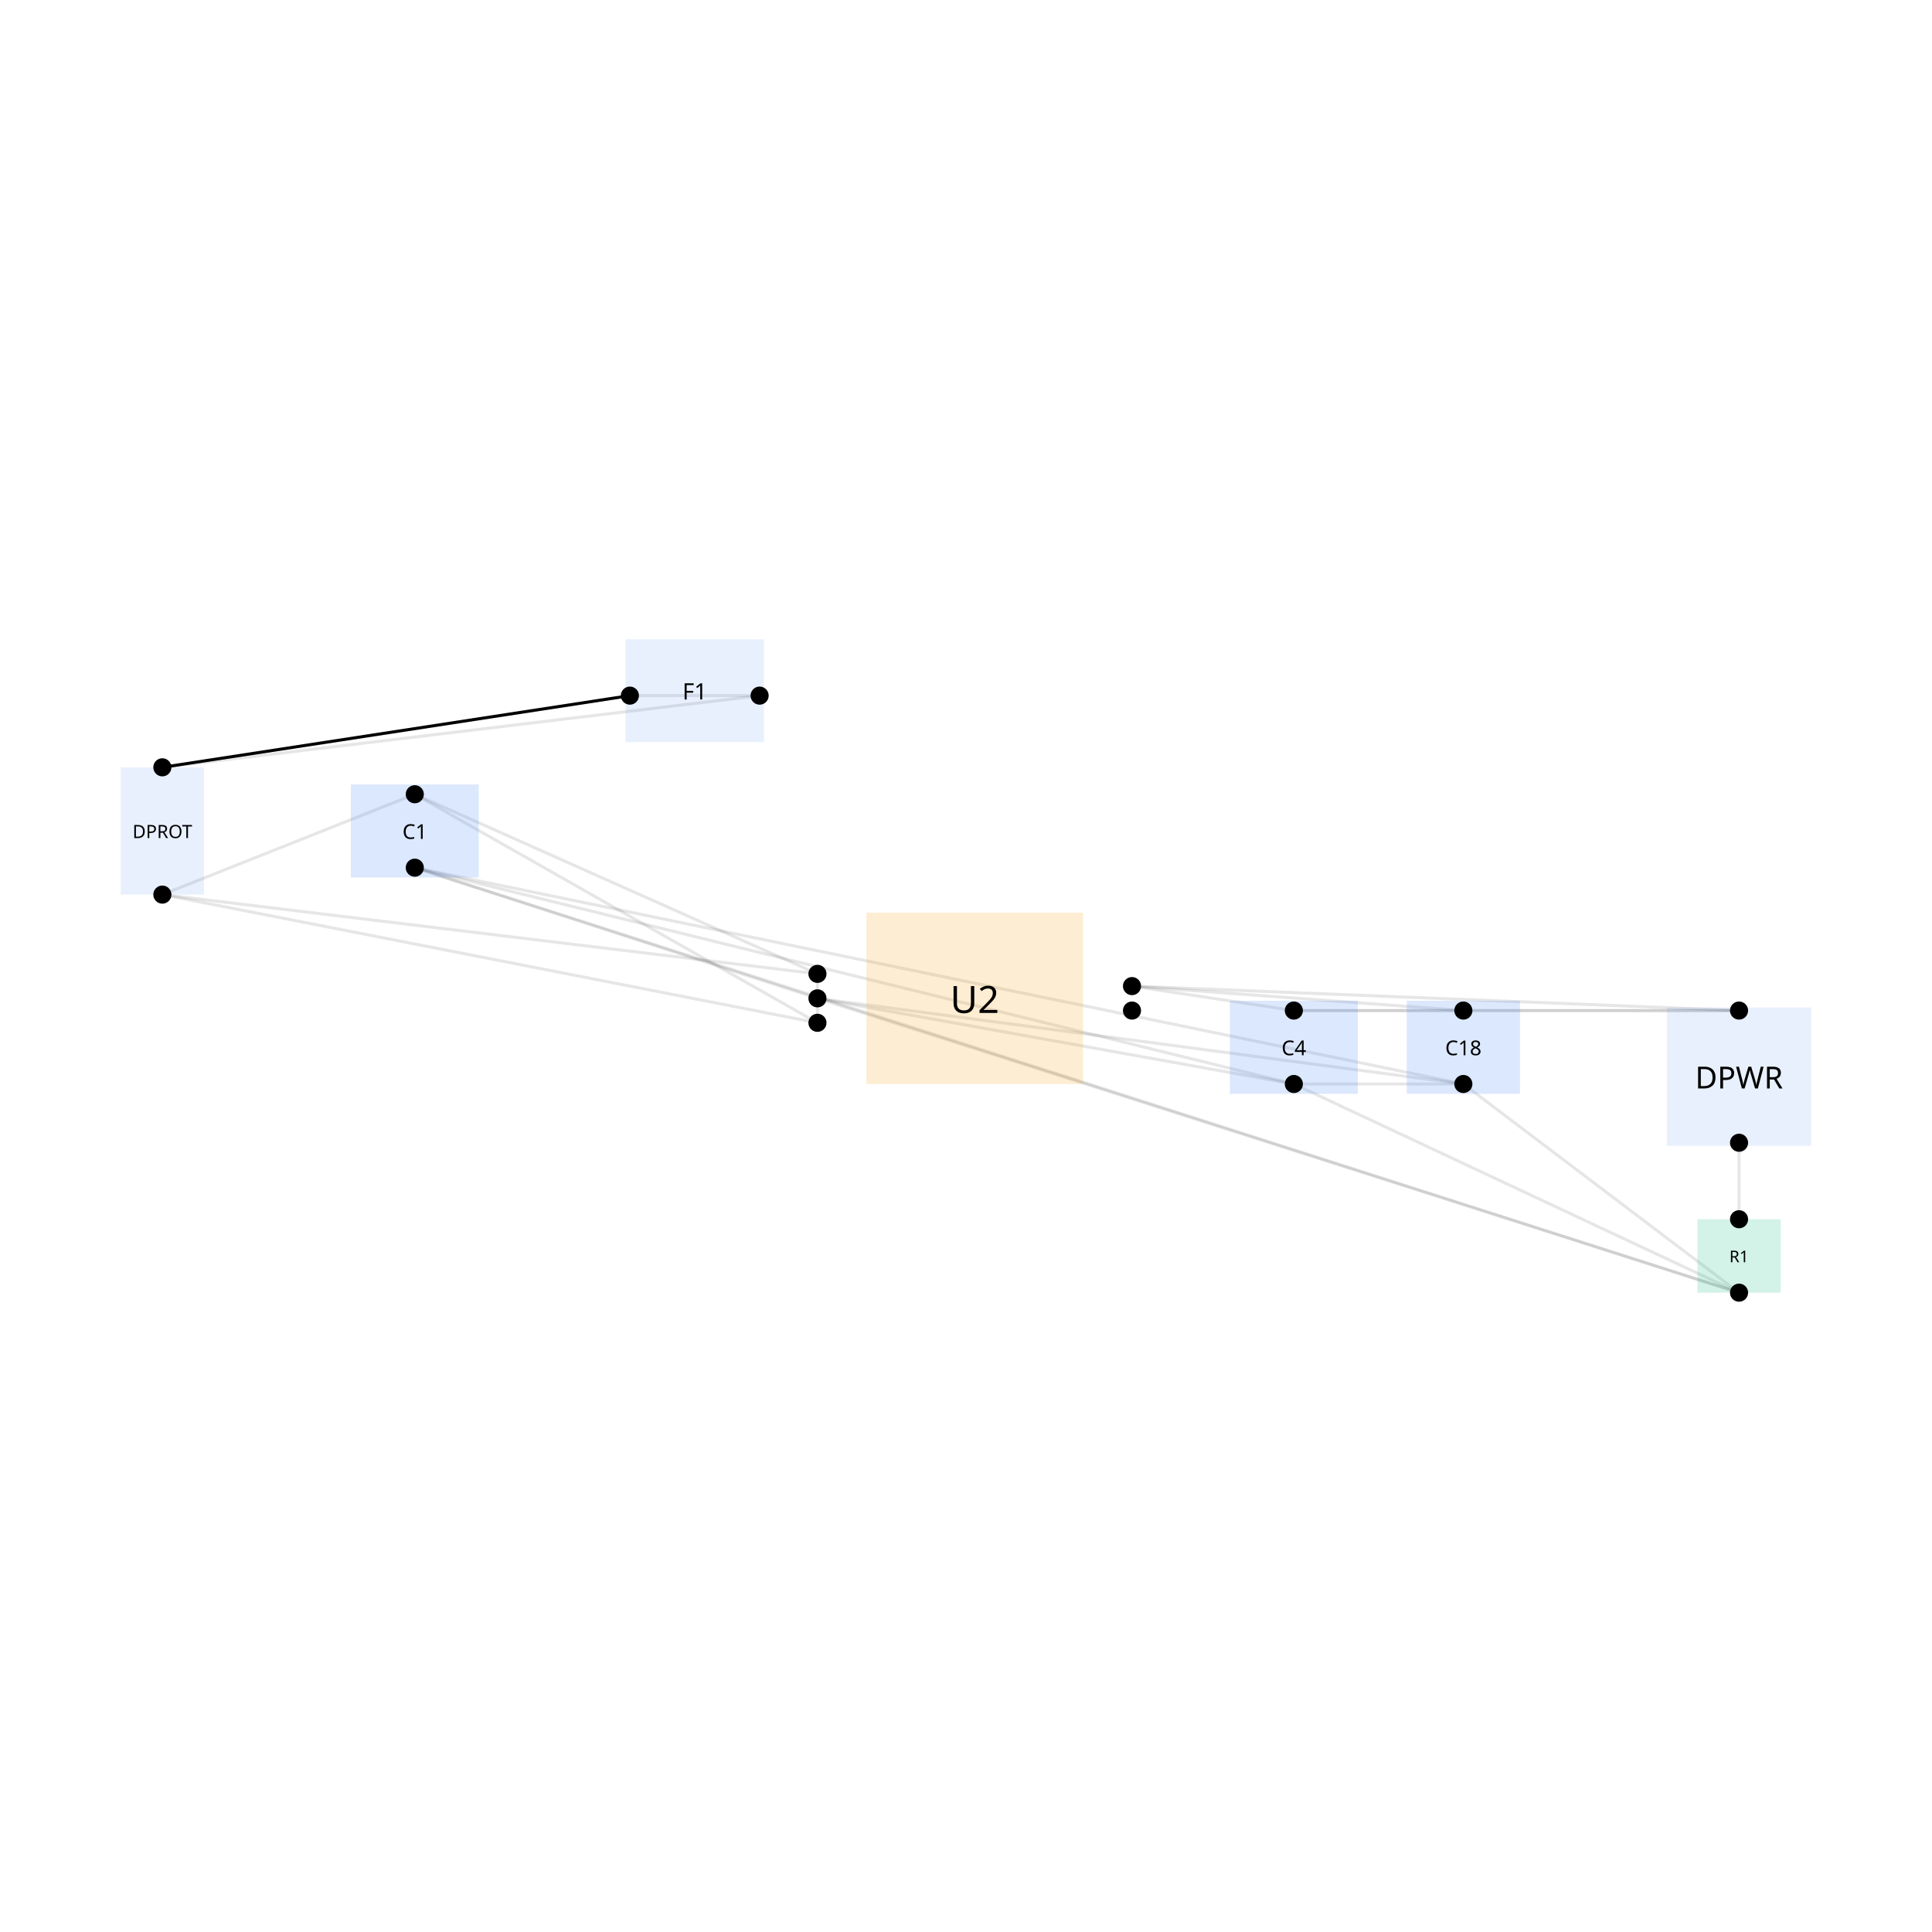
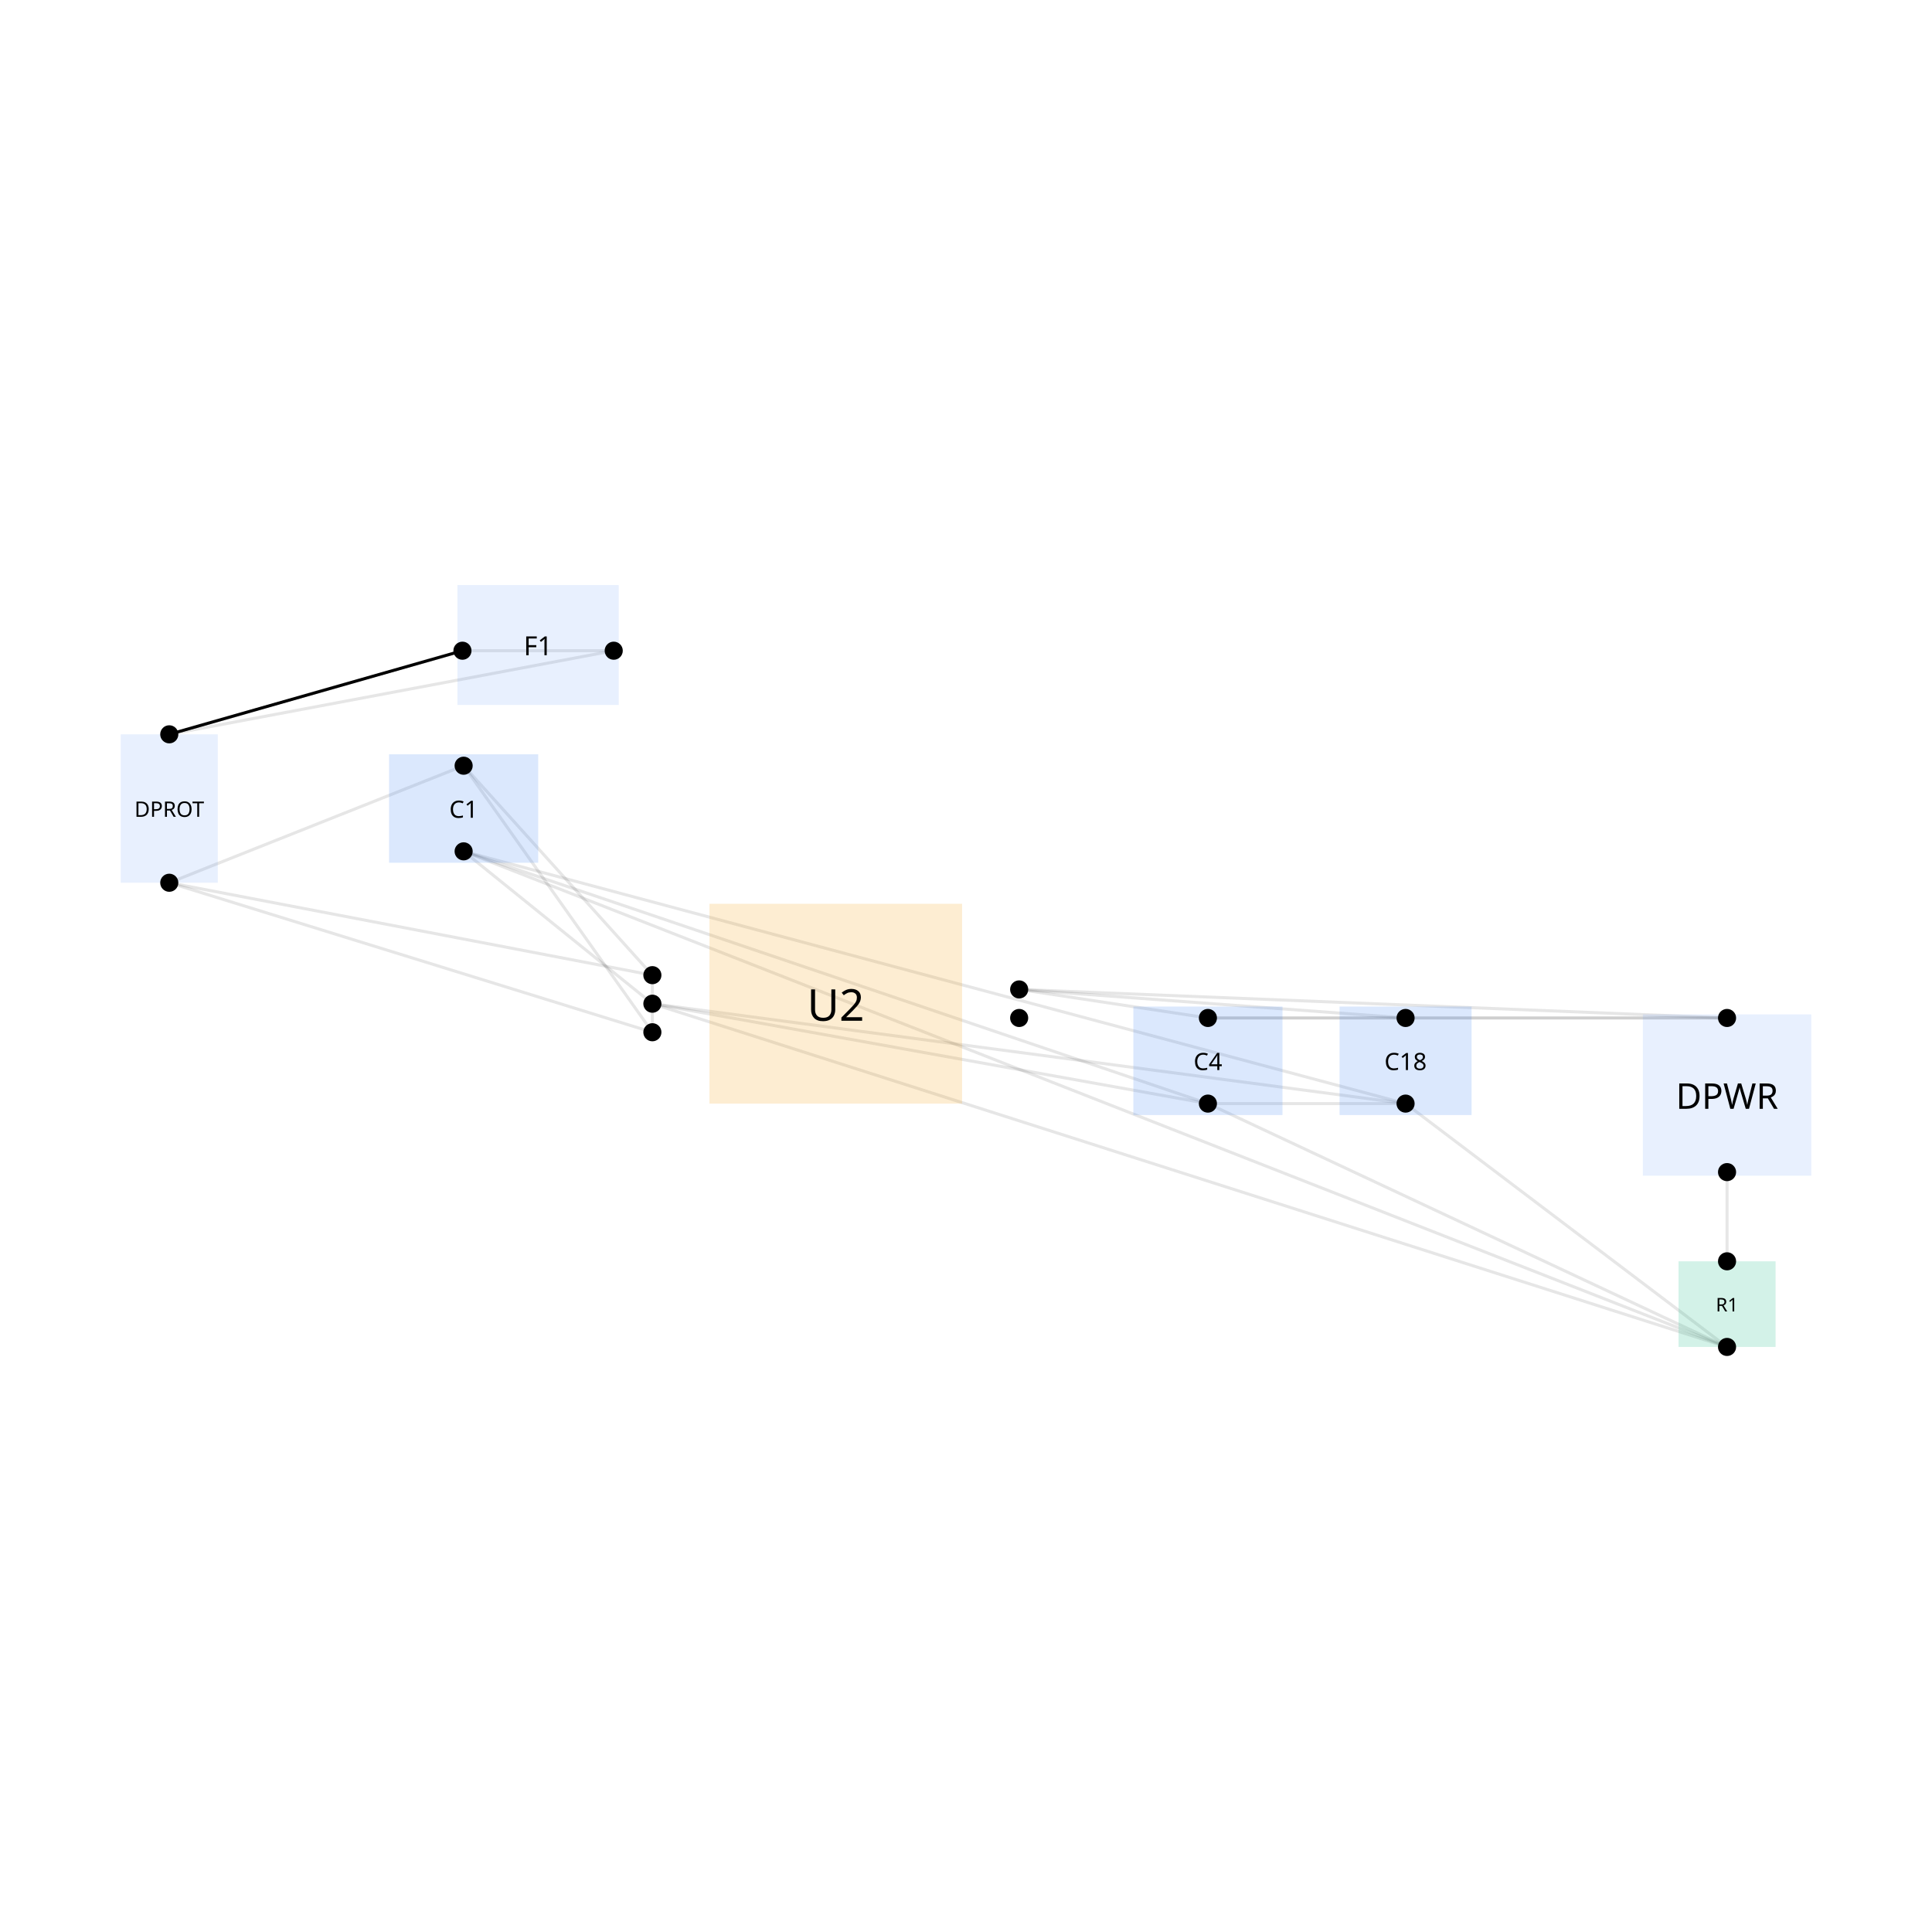
<svg xmlns="http://www.w3.org/2000/svg" width="640" height="640" viewBox="0 0 640 640">
  <rect width="100%" height="100%" fill="white" />
  <g>
-     <polyline data-points="-6.6374999999999975,1.8875000000000002 -1.7574999999999978,2.473333333333333" data-type="line" data-label="" points="53.785,254.185 251.634,230.434" fill="none" stroke="rgba(0,0,0,0.1)" stroke-width="1px" />
+     <polyline data-points="-4.67,1.8875000000000002 -1.5558333333333325,2.473333333333333" data-type="line" data-label="" points="56.074,243.253 203.304,215.556" fill="none" stroke="rgba(0,0,0,0.1)" stroke-width="1px" />
  </g>
  <g>
-     <polyline data-points="-6.6374999999999975,1.8875000000000002 -2.817499999999998,2.473333333333333" data-type="line" data-label="" points="53.785,254.185 208.659,230.434" fill="none" stroke="rgba(0,0,0,0.1)" stroke-width="1px" />
+     <polyline data-points="-4.67,1.8875000000000002 -2.615833333333333,2.473333333333333" data-type="line" data-label="" points="56.074,243.253 153.19,215.556" fill="none" stroke="rgba(0,0,0,0.1)" stroke-width="1px" />
  </g>
  <g>
-     <polyline data-points="-1.7574999999999978,2.473333333333333 -2.817499999999998,2.473333333333333" data-type="line" data-label="" points="251.634,230.434 208.659,230.434" fill="none" stroke="rgba(0,0,0,0.1)" stroke-width="1px" />
+     <polyline data-points="-1.5558333333333325,2.473333333333333 -2.615833333333333,2.473333333333333" data-type="line" data-label="" points="203.304,215.556 153.19,215.556" fill="none" stroke="rgba(0,0,0,0.1)" stroke-width="1px" />
  </g>
  <g>
-     <polyline data-points="-6.6374999999999975,0.8475000000000001 -1.2850000000000001,0.2" data-type="line" data-label="" points="53.785,296.35 270.791,322.602" fill="none" stroke="rgba(0,0,0,0.1)" stroke-width="1px" />
+     <polyline data-points="-4.67,0.8475000000000001 -1.2850000000000001,0.2" data-type="line" data-label="" points="56.074,292.422 216.108,323.034" fill="none" stroke="rgba(0,0,0,0.1)" stroke-width="1px" />
  </g>
  <g>
-     <polyline data-points="-6.6374999999999975,0.8475000000000001 -1.2850000000000001,-0.2" data-type="line" data-label="" points="53.785,296.35 270.791,338.819" fill="none" stroke="rgba(0,0,0,0.1)" stroke-width="1px" />
+     <polyline data-points="-4.67,0.8475000000000001 -1.2850000000000001,-0.2" data-type="line" data-label="" points="56.074,292.422 216.108,341.945" fill="none" stroke="rgba(0,0,0,0.1)" stroke-width="1px" />
  </g>
  <g>
-     <polyline data-points="-6.6374999999999975,0.8475000000000001 -4.5749999999999975,1.6675000000000002" data-type="line" data-label="" points="53.785,296.35 137.405,263.105" fill="none" stroke="rgba(0,0,0,0.1)" stroke-width="1px" />
+     <polyline data-points="-4.67,0.8475000000000001 -2.6075,1.6675000000000002" data-type="line" data-label="" points="56.074,292.422 153.584,253.654" fill="none" stroke="rgba(0,0,0,0.1)" stroke-width="1px" />
  </g>
  <g>
-     <polyline data-points="-1.2850000000000001,0.2 -1.2850000000000001,-0.2" data-type="line" data-label="" points="270.791,322.602 270.791,338.819" fill="none" stroke="rgba(0,0,0,0.1)" stroke-width="1px" />
+     <polyline data-points="-1.2850000000000001,0.2 -1.2850000000000001,-0.2" data-type="line" data-label="" points="216.108,323.034 216.108,341.945" fill="none" stroke="rgba(0,0,0,0.1)" stroke-width="1px" />
  </g>
  <g>
-     <polyline data-points="-1.2850000000000001,0.2 -4.5749999999999975,1.6675000000000002" data-type="line" data-label="" points="270.791,322.602 137.405,263.105" fill="none" stroke="rgba(0,0,0,0.1)" stroke-width="1px" />
+     <polyline data-points="-1.2850000000000001,0.2 -2.6075,1.6675000000000002" data-type="line" data-label="" points="216.108,323.034 153.584,253.654" fill="none" stroke="rgba(0,0,0,0.1)" stroke-width="1px" />
  </g>
  <g>
-     <polyline data-points="-1.2850000000000001,-0.2 -4.5749999999999975,1.6675000000000002" data-type="line" data-label="" points="270.791,338.819 137.405,263.105" fill="none" stroke="rgba(0,0,0,0.1)" stroke-width="1px" />
+     <polyline data-points="-1.2850000000000001,-0.2 -2.6075,1.6675000000000002" data-type="line" data-label="" points="216.108,341.945 153.584,253.654" fill="none" stroke="rgba(0,0,0,0.1)" stroke-width="1px" />
  </g>
  <g>
-     <polyline data-points="-1.2850000000000001,0 -4.5749999999999975,1.0675000000000001" data-type="line" data-label="" points="270.791,330.71 137.405,287.43" fill="none" stroke="rgba(0,0,0,0.1)" stroke-width="1px" />
+     <polyline data-points="-1.2850000000000001,0 -2.6075,1.0675000000000001" data-type="line" data-label="" points="216.108,332.489 153.584,282.021" fill="none" stroke="rgba(0,0,0,0.1)" stroke-width="1px" />
  </g>
  <g>
-     <polyline data-points="-1.2850000000000001,0 2.6075,-0.7" data-type="line" data-label="" points="270.791,330.71 428.605,359.09" fill="none" stroke="rgba(0,0,0,0.1)" stroke-width="1px" />
+     <polyline data-points="-1.2850000000000001,0 2.6075,-0.7" data-type="line" data-label="" points="216.108,332.489 400.135,365.583" fill="none" stroke="rgba(0,0,0,0.1)" stroke-width="1px" />
  </g>
  <g>
-     <polyline data-points="-1.2850000000000001,0 6.245,-2.4050000000000002" data-type="line" data-label="" points="270.791,330.71 576.08,428.216" fill="none" stroke="rgba(0,0,0,0.1)" stroke-width="1px" />
+     <polyline data-points="-1.2850000000000001,0 6.245,-2.4050000000000002" data-type="line" data-label="" points="216.108,332.489 572.106,446.191" fill="none" stroke="rgba(0,0,0,0.1)" stroke-width="1px" />
  </g>
  <g>
-     <polyline data-points="-1.2850000000000001,0 3.9924999999999997,-0.7" data-type="line" data-label="" points="270.791,330.71 484.757,359.09" fill="none" stroke="rgba(0,0,0,0.1)" stroke-width="1px" />
+     <polyline data-points="-1.2850000000000001,0 3.9924999999999997,-0.7" data-type="line" data-label="" points="216.108,332.489 465.614,365.583" fill="none" stroke="rgba(0,0,0,0.1)" stroke-width="1px" />
  </g>
  <g>
-     <polyline data-points="-4.5749999999999975,1.0675000000000001 2.6075,-0.7" data-type="line" data-label="" points="137.405,287.43 428.605,359.09" fill="none" stroke="rgba(0,0,0,0.1)" stroke-width="1px" />
+     <polyline data-points="-2.6075,1.0675000000000001 2.6075,-0.7" data-type="line" data-label="" points="153.584,282.021 400.135,365.583" fill="none" stroke="rgba(0,0,0,0.1)" stroke-width="1px" />
  </g>
  <g>
-     <polyline data-points="-4.5749999999999975,1.0675000000000001 6.245,-2.4050000000000002" data-type="line" data-label="" points="137.405,287.43 576.08,428.216" fill="none" stroke="rgba(0,0,0,0.1)" stroke-width="1px" />
+     <polyline data-points="-2.6075,1.0675000000000001 6.245,-2.4050000000000002" data-type="line" data-label="" points="153.584,282.021 572.106,446.191" fill="none" stroke="rgba(0,0,0,0.1)" stroke-width="1px" />
  </g>
  <g>
-     <polyline data-points="-4.5749999999999975,1.0675000000000001 3.9924999999999997,-0.7" data-type="line" data-label="" points="137.405,287.43 484.757,359.09" fill="none" stroke="rgba(0,0,0,0.1)" stroke-width="1px" />
+     <polyline data-points="-2.6075,1.0675000000000001 3.9924999999999997,-0.7" data-type="line" data-label="" points="153.584,282.021 465.614,365.583" fill="none" stroke="rgba(0,0,0,0.1)" stroke-width="1px" />
  </g>
  <g>
-     <polyline data-points="2.6075,-0.7 6.245,-2.4050000000000002" data-type="line" data-label="" points="428.605,359.09 576.08,428.216" fill="none" stroke="rgba(0,0,0,0.1)" stroke-width="1px" />
+     <polyline data-points="2.6075,-0.7 6.245,-2.4050000000000002" data-type="line" data-label="" points="400.135,365.583 572.106,446.191" fill="none" stroke="rgba(0,0,0,0.1)" stroke-width="1px" />
  </g>
  <g>
-     <polyline data-points="2.6075,-0.7 3.9924999999999997,-0.7" data-type="line" data-label="" points="428.605,359.09 484.757,359.09" fill="none" stroke="rgba(0,0,0,0.1)" stroke-width="1px" />
+     <polyline data-points="2.6075,-0.7 3.9924999999999997,-0.7" data-type="line" data-label="" points="400.135,365.583 465.614,365.583" fill="none" stroke="rgba(0,0,0,0.1)" stroke-width="1px" />
  </g>
  <g>
-     <polyline data-points="6.245,-2.4050000000000002 3.9924999999999997,-0.7" data-type="line" data-label="" points="576.08,428.216 484.757,359.09" fill="none" stroke="rgba(0,0,0,0.1)" stroke-width="1px" />
+     <polyline data-points="6.245,-2.4050000000000002 3.9924999999999997,-0.7" data-type="line" data-label="" points="572.106,446.191 465.614,365.583" fill="none" stroke="rgba(0,0,0,0.1)" stroke-width="1px" />
  </g>
  <g>
-     <polyline data-points="1.2850000000000001,0.1 2.6075,-0.09999999999999992" data-type="line" data-label="" points="374.986,326.656 428.605,334.764" fill="none" stroke="rgba(0,0,0,0.1)" stroke-width="1px" />
+     <polyline data-points="1.2850000000000001,0.1 2.6075,-0.09999999999999992" data-type="line" data-label="" points="337.611,327.761 400.135,337.217" fill="none" stroke="rgba(0,0,0,0.1)" stroke-width="1px" />
  </g>
  <g>
-     <polyline data-points="1.2850000000000001,0.1 6.245,-0.10000000000000009" data-type="line" data-label="" points="374.986,326.656 576.08,334.764" fill="none" stroke="rgba(0,0,0,0.1)" stroke-width="1px" />
+     <polyline data-points="1.2850000000000001,0.1 6.245,-0.10000000000000009" data-type="line" data-label="" points="337.611,327.761 572.106,337.217" fill="none" stroke="rgba(0,0,0,0.1)" stroke-width="1px" />
  </g>
  <g>
-     <polyline data-points="1.2850000000000001,0.1 3.9924999999999997,-0.09999999999999992" data-type="line" data-label="" points="374.986,326.656 484.757,334.764" fill="none" stroke="rgba(0,0,0,0.1)" stroke-width="1px" />
+     <polyline data-points="1.2850000000000001,0.1 3.9924999999999997,-0.09999999999999992" data-type="line" data-label="" points="337.611,327.761 465.614,337.217" fill="none" stroke="rgba(0,0,0,0.1)" stroke-width="1px" />
  </g>
  <g>
-     <polyline data-points="2.6075,-0.09999999999999992 6.245,-0.10000000000000009" data-type="line" data-label="" points="428.605,334.764 576.08,334.764" fill="none" stroke="rgba(0,0,0,0.1)" stroke-width="1px" />
+     <polyline data-points="2.6075,-0.09999999999999992 6.245,-0.10000000000000009" data-type="line" data-label="" points="400.135,337.217 572.106,337.217" fill="none" stroke="rgba(0,0,0,0.1)" stroke-width="1px" />
  </g>
  <g>
-     <polyline data-points="2.6075,-0.09999999999999992 3.9924999999999997,-0.09999999999999992" data-type="line" data-label="" points="428.605,334.764 484.757,334.764" fill="none" stroke="rgba(0,0,0,0.1)" stroke-width="1px" />
+     <polyline data-points="2.6075,-0.09999999999999992 3.9924999999999997,-0.09999999999999992" data-type="line" data-label="" points="400.135,337.217 465.614,337.217" fill="none" stroke="rgba(0,0,0,0.1)" stroke-width="1px" />
  </g>
  <g>
-     <polyline data-points="6.245,-0.10000000000000009 3.9924999999999997,-0.09999999999999992" data-type="line" data-label="" points="576.08,334.764 484.757,334.764" fill="none" stroke="rgba(0,0,0,0.1)" stroke-width="1px" />
+     <polyline data-points="6.245,-0.10000000000000009 3.9924999999999997,-0.09999999999999992" data-type="line" data-label="" points="572.106,337.217 465.614,337.217" fill="none" stroke="rgba(0,0,0,0.1)" stroke-width="1px" />
  </g>
  <g>
-     <polyline data-points="6.245,-1.1800000000000002 6.245,-1.8050000000000004" data-type="line" data-label="" points="576.08,378.551 576.08,403.89" fill="none" stroke="rgba(0,0,0,0.1)" stroke-width="1px" />
+     <polyline data-points="6.245,-1.1800000000000002 6.245,-1.8050000000000004" data-type="line" data-label="" points="572.106,388.276 572.106,417.825" fill="none" stroke="rgba(0,0,0,0.1)" stroke-width="1px" />
  </g>
  <g>
-     <polyline data-points="-2.817499999999998,2.473333333333333 -6.6374999999999975,1.8875000000000002" data-type="line" data-label="" points="208.659,230.434 53.785,254.185" fill="none" stroke="black" stroke-width="1px" />
+     <polyline data-points="-2.615833333333333,2.473333333333333 -4.67,1.8875000000000002" data-type="line" data-label="" points="153.19,215.556 56.074,243.253" fill="none" stroke="black" stroke-width="1px" />
  </g>
  <g>
-     <rect data-type="rect" data-label="DPROT" data-x="-6.6374999999999975" data-y="1.3675000000000002" x="40" y="254.185" width="27.569" height="42.165" fill="rgba(59, 130, 246, 0.12)" stroke="none" stroke-width="0.025" />
+     <rect data-type="rect" data-label="DPROT" data-x="-4.67" data-y="1.3675000000000002" x="40" y="243.253" width="32.149" height="49.168" fill="rgba(59, 130, 246, 0.12)" stroke="none" stroke-width="0.021" />
  </g>
  <g>
-     <rect data-type="rect" data-label="F1" data-x="-2.287499999999998" data-y="2.513333333333333" x="207.24" y="211.784" width="45.814" height="34.056" fill="rgba(59, 130, 246, 0.12)" stroke="none" stroke-width="0.025" />
+     <rect data-type="rect" data-label="F1" data-x="-2.0858333333333325" data-y="2.513333333333333" x="151.535" y="193.809" width="53.423" height="39.713" fill="rgba(59, 130, 246, 0.12)" stroke="none" stroke-width="0.021" />
  </g>
  <g>
-     <rect data-type="rect" data-label="U2" data-x="0" data-y="0" x="287.008" y="302.33" width="71.761" height="56.76" fill="rgba(245, 158, 11, 0.18)" stroke="none" stroke-width="0.025" />
+     <rect data-type="rect" data-label="U2" data-x="0" data-y="0" x="235.019" y="299.395" width="83.681" height="66.188" fill="rgba(245, 158, 11, 0.18)" stroke="none" stroke-width="0.021" />
  </g>
  <g>
-     <rect data-type="rect" data-label="C1" data-x="-4.5749999999999975" data-y="1.3675000000000002" x="116.221" y="259.861" width="42.367" height="30.813" fill="rgba(59, 130, 246, 0.18)" stroke="none" stroke-width="0.025" />
+     <rect data-type="rect" data-label="C1" data-x="-2.6075" data-y="1.3675000000000002" x="128.881" y="249.872" width="49.405" height="35.931" fill="rgba(59, 130, 246, 0.18)" stroke="none" stroke-width="0.021" />
  </g>
  <g>
-     <rect data-type="rect" data-label="C4" data-x="2.6075" data-y="-0.3999999999999999" x="407.421" y="331.521" width="42.367" height="30.813" fill="rgba(59, 130, 246, 0.18)" stroke="none" stroke-width="0.025" />
+     <rect data-type="rect" data-label="C4" data-x="2.6075" data-y="-0.3999999999999999" x="375.433" y="333.435" width="49.405" height="35.931" fill="rgba(59, 130, 246, 0.18)" stroke="none" stroke-width="0.021" />
  </g>
  <g>
-     <rect data-type="rect" data-label="DPWR" data-x="6.245" data-y="-0.6400000000000001" x="552.159" y="333.751" width="47.841" height="45.814" fill="rgba(59, 130, 246, 0.12)" stroke="none" stroke-width="0.025" />
+     <rect data-type="rect" data-label="DPWR" data-x="6.245" data-y="-0.6400000000000001" x="544.213" y="336.035" width="55.787" height="53.423" fill="rgba(59, 130, 246, 0.12)" stroke="none" stroke-width="0.021" />
  </g>
  <g>
-     <rect data-type="rect" data-label="R1" data-x="6.245" data-y="-2.1050000000000004" x="562.295" y="403.89" width="27.569" height="24.326" fill="rgba(16, 185, 129, 0.18)" stroke="none" stroke-width="0.025" />
+     <rect data-type="rect" data-label="R1" data-x="6.245" data-y="-2.1050000000000004" x="556.032" y="417.825" width="32.149" height="28.366" fill="rgba(16, 185, 129, 0.18)" stroke="none" stroke-width="0.021" />
  </g>
  <g>
-     <rect data-type="rect" data-label="C18" data-x="3.9924999999999997" data-y="-0.3999999999999999" x="466.005" y="331.521" width="37.502" height="30.813" fill="rgba(59, 130, 246, 0.18)" stroke="none" stroke-width="0.025" />
+     <rect data-type="rect" data-label="C18" data-x="3.9924999999999997" data-y="-0.3999999999999999" x="443.748" y="333.435" width="43.732" height="35.931" fill="rgba(59, 130, 246, 0.18)" stroke="none" stroke-width="0.021" />
  </g>
-   <text data-type="text" data-label="DPROT" data-x="-6.6374999999999975" data-y="1.3675000000000002" x="53.785" y="275.268" fill="black" font-size="6.065" font-family="sans-serif" text-anchor="middle" dominant-baseline="central">DPROT</text>
-   <text data-type="text" data-label="F1" data-x="-2.287499999999998" data-y="2.513333333333333" x="230.147" y="228.812" fill="black" font-size="7.492" font-family="sans-serif" text-anchor="middle" dominant-baseline="central">F1</text>
-   <text data-type="text" data-label="U2" data-x="0" data-y="0" x="322.889" y="330.71" fill="black" font-size="12.487" font-family="sans-serif" text-anchor="middle" dominant-baseline="central">U2</text>
-   <text data-type="text" data-label="C1" data-x="-4.5749999999999975" data-y="1.3675000000000002" x="137.405" y="275.268" fill="black" font-size="6.779" font-family="sans-serif" text-anchor="middle" dominant-baseline="central">C1</text>
-   <text data-type="text" data-label="C4" data-x="2.6075" data-y="-0.3999999999999999" x="428.605" y="346.927" fill="black" font-size="6.779" font-family="sans-serif" text-anchor="middle" dominant-baseline="central">C4</text>
-   <text data-type="text" data-label="DPWR" data-x="6.245" data-y="-0.6400000000000001" x="576.08" y="356.658" fill="black" font-size="10.079" font-family="sans-serif" text-anchor="middle" dominant-baseline="central">DPWR</text>
-   <text data-type="text" data-label="R1" data-x="6.245" data-y="-2.1050000000000004" x="576.08" y="416.053" fill="black" font-size="5.352" font-family="sans-serif" text-anchor="middle" dominant-baseline="central">R1</text>
-   <text data-type="text" data-label="C18" data-x="3.9924999999999997" data-y="-0.3999999999999999" x="484.757" y="346.927" fill="black" font-size="6.779" font-family="sans-serif" text-anchor="middle" dominant-baseline="central">C18</text>
+   <text data-type="text" data-label="DPROT" data-x="-4.67" data-y="1.3675000000000002" x="56.074" y="267.837" fill="black" font-size="7.073" font-family="sans-serif" text-anchor="middle" dominant-baseline="central">DPROT</text>
+   <text data-type="text" data-label="F1" data-x="-2.0858333333333325" data-y="2.513333333333333" x="178.247" y="213.665" fill="black" font-size="8.737" font-family="sans-serif" text-anchor="middle" dominant-baseline="central">F1</text>
+   <text data-type="text" data-label="U2" data-x="0" data-y="0" x="276.859" y="332.489" fill="black" font-size="14.561" font-family="sans-serif" text-anchor="middle" dominant-baseline="central">U2</text>
+   <text data-type="text" data-label="C1" data-x="-2.6075" data-y="1.3675000000000002" x="153.584" y="267.837" fill="black" font-size="7.905" font-family="sans-serif" text-anchor="middle" dominant-baseline="central">C1</text>
+   <text data-type="text" data-label="C4" data-x="2.6075" data-y="-0.3999999999999999" x="400.135" y="351.4" fill="black" font-size="7.905" font-family="sans-serif" text-anchor="middle" dominant-baseline="central">C4</text>
+   <text data-type="text" data-label="DPWR" data-x="6.245" data-y="-0.6400000000000001" x="572.106" y="362.747" fill="black" font-size="11.753" font-family="sans-serif" text-anchor="middle" dominant-baseline="central">DPWR</text>
+   <text data-type="text" data-label="R1" data-x="6.245" data-y="-2.1050000000000004" x="572.106" y="432.008" fill="black" font-size="6.241" font-family="sans-serif" text-anchor="middle" dominant-baseline="central">R1</text>
+   <text data-type="text" data-label="C18" data-x="3.9924999999999997" data-y="-0.3999999999999999" x="465.614" y="351.4" fill="black" font-size="7.905" font-family="sans-serif" text-anchor="middle" dominant-baseline="central">C18</text>
  <g>
-     <circle data-type="point" data-label="DPROT.1 (unnamedsubcircuitsubcircuit_source_group_0_connectivity_net0)" data-x="-6.6374999999999975" data-y="1.8875000000000002" cx="53.785" cy="254.185" r="3" fill="black" />
+     <circle data-type="point" data-label="DPROT.1 (unnamedsubcircuitsubcircuit_source_group_0_connectivity_net0)" data-x="-4.67" data-y="1.8875000000000002" cx="56.074" cy="243.253" r="3" fill="black" />
  </g>
  <g>
-     <circle data-type="point" data-label="DPROT.2 (unnamedsubcircuitsubcircuit_source_group_0_connectivity_net1)" data-x="-6.6374999999999975" data-y="0.8475000000000001" cx="53.785" cy="296.35" r="3" fill="black" />
+     <circle data-type="point" data-label="DPROT.2 (unnamedsubcircuitsubcircuit_source_group_0_connectivity_net1)" data-x="-4.67" data-y="0.8475000000000001" cx="56.074" cy="292.422" r="3" fill="black" />
  </g>
  <g>
-     <circle data-type="point" data-label="F1.1 (unnamedsubcircuitsubcircuit_source_group_0_connectivity_net0)" data-x="-1.7574999999999978" data-y="2.473333333333333" cx="251.634" cy="230.434" r="3" fill="black" />
+     <circle data-type="point" data-label="F1.1 (unnamedsubcircuitsubcircuit_source_group_0_connectivity_net0)" data-x="-1.5558333333333325" data-y="2.473333333333333" cx="203.304" cy="215.556" r="3" fill="black" />
  </g>
  <g>
-     <circle data-type="point" data-label="F1.2 (unnamedsubcircuitsubcircuit_source_group_0_connectivity_net0)" data-x="-2.817499999999998" data-y="2.473333333333333" cx="208.659" cy="230.434" r="3" fill="black" />
+     <circle data-type="point" data-label="F1.2 (unnamedsubcircuitsubcircuit_source_group_0_connectivity_net0)" data-x="-2.615833333333333" data-y="2.473333333333333" cx="153.19" cy="215.556" r="3" fill="black" />
  </g>
  <g>
-     <circle data-type="point" data-label="U2.1 (unnamedsubcircuitsubcircuit_source_group_0_connectivity_net1)" data-x="-1.2850000000000001" data-y="0.2" cx="270.791" cy="322.602" r="3" fill="black" />
+     <circle data-type="point" data-label="U2.1 (unnamedsubcircuitsubcircuit_source_group_0_connectivity_net1)" data-x="-1.2850000000000001" data-y="0.2" cx="216.108" cy="323.034" r="3" fill="black" />
  </g>
  <g>
-     <circle data-type="point" data-label="U2.2 (unnamedsubcircuitsubcircuit_source_group_0_connectivity_net3)" data-x="-1.2850000000000001" data-y="0" cx="270.791" cy="330.71" r="3" fill="black" />
+     <circle data-type="point" data-label="U2.2 (unnamedsubcircuitsubcircuit_source_group_0_connectivity_net3)" data-x="-1.2850000000000001" data-y="0" cx="216.108" cy="332.489" r="3" fill="black" />
  </g>
  <g>
-     <circle data-type="point" data-label="U2.3 (unnamedsubcircuitsubcircuit_source_group_0_connectivity_net1)" data-x="-1.2850000000000001" data-y="-0.2" cx="270.791" cy="338.819" r="3" fill="black" />
+     <circle data-type="point" data-label="U2.3 (unnamedsubcircuitsubcircuit_source_group_0_connectivity_net1)" data-x="-1.2850000000000001" data-y="-0.2" cx="216.108" cy="341.945" r="3" fill="black" />
  </g>
  <g>
-     <circle data-type="point" data-label="U2.4" data-x="1.2850000000000001" data-y="-0.1" cx="374.986" cy="334.764" r="3" fill="black" />
+     <circle data-type="point" data-label="U2.4" data-x="1.2850000000000001" data-y="-0.1" cx="337.611" cy="337.217" r="3" fill="black" />
  </g>
  <g>
-     <circle data-type="point" data-label="U2.5 (unnamedsubcircuitsubcircuit_source_group_0_connectivity_net2)" data-x="1.2850000000000001" data-y="0.1" cx="374.986" cy="326.656" r="3" fill="black" />
+     <circle data-type="point" data-label="U2.5 (unnamedsubcircuitsubcircuit_source_group_0_connectivity_net2)" data-x="1.2850000000000001" data-y="0.1" cx="337.611" cy="327.761" r="3" fill="black" />
  </g>
  <g>
-     <circle data-type="point" data-label="C1.1 (unnamedsubcircuitsubcircuit_source_group_0_connectivity_net1)" data-x="-4.5749999999999975" data-y="1.6675000000000002" cx="137.405" cy="263.105" r="3" fill="black" />
+     <circle data-type="point" data-label="C1.1 (unnamedsubcircuitsubcircuit_source_group_0_connectivity_net1)" data-x="-2.6075" data-y="1.6675000000000002" cx="153.584" cy="253.654" r="3" fill="black" />
  </g>
  <g>
-     <circle data-type="point" data-label="C1.2 (unnamedsubcircuitsubcircuit_source_group_0_connectivity_net3)" data-x="-4.5749999999999975" data-y="1.0675000000000001" cx="137.405" cy="287.43" r="3" fill="black" />
+     <circle data-type="point" data-label="C1.2 (unnamedsubcircuitsubcircuit_source_group_0_connectivity_net3)" data-x="-2.6075" data-y="1.0675000000000001" cx="153.584" cy="282.021" r="3" fill="black" />
  </g>
  <g>
-     <circle data-type="point" data-label="C4.1 (unnamedsubcircuitsubcircuit_source_group_0_connectivity_net2)" data-x="2.6075" data-y="-0.09999999999999992" cx="428.605" cy="334.764" r="3" fill="black" />
+     <circle data-type="point" data-label="C4.1 (unnamedsubcircuitsubcircuit_source_group_0_connectivity_net2)" data-x="2.6075" data-y="-0.09999999999999992" cx="400.135" cy="337.217" r="3" fill="black" />
  </g>
  <g>
-     <circle data-type="point" data-label="C4.2 (unnamedsubcircuitsubcircuit_source_group_0_connectivity_net3)" data-x="2.6075" data-y="-0.7" cx="428.605" cy="359.09" r="3" fill="black" />
+     <circle data-type="point" data-label="C4.2 (unnamedsubcircuitsubcircuit_source_group_0_connectivity_net3)" data-x="2.6075" data-y="-0.7" cx="400.135" cy="365.583" r="3" fill="black" />
  </g>
  <g>
-     <circle data-type="point" data-label="DPWR.1 (unnamedsubcircuitsubcircuit_source_group_0_connectivity_net2)" data-x="6.245" data-y="-0.10000000000000009" cx="576.08" cy="334.764" r="3" fill="black" />
+     <circle data-type="point" data-label="DPWR.1 (unnamedsubcircuitsubcircuit_source_group_0_connectivity_net2)" data-x="6.245" data-y="-0.10000000000000009" cx="572.106" cy="337.217" r="3" fill="black" />
  </g>
  <g>
-     <circle data-type="point" data-label="DPWR.2 (unnamedsubcircuitsubcircuit_source_group_0_connectivity_net4)" data-x="6.245" data-y="-1.1800000000000002" cx="576.08" cy="378.551" r="3" fill="black" />
+     <circle data-type="point" data-label="DPWR.2 (unnamedsubcircuitsubcircuit_source_group_0_connectivity_net4)" data-x="6.245" data-y="-1.1800000000000002" cx="572.106" cy="388.276" r="3" fill="black" />
  </g>
  <g>
-     <circle data-type="point" data-label="R1.1 (unnamedsubcircuitsubcircuit_source_group_0_connectivity_net4)" data-x="6.245" data-y="-1.8050000000000004" cx="576.08" cy="403.89" r="3" fill="black" />
+     <circle data-type="point" data-label="R1.1 (unnamedsubcircuitsubcircuit_source_group_0_connectivity_net4)" data-x="6.245" data-y="-1.8050000000000004" cx="572.106" cy="417.825" r="3" fill="black" />
  </g>
  <g>
-     <circle data-type="point" data-label="R1.2 (unnamedsubcircuitsubcircuit_source_group_0_connectivity_net3)" data-x="6.245" data-y="-2.4050000000000002" cx="576.08" cy="428.216" r="3" fill="black" />
+     <circle data-type="point" data-label="R1.2 (unnamedsubcircuitsubcircuit_source_group_0_connectivity_net3)" data-x="6.245" data-y="-2.4050000000000002" cx="572.106" cy="446.191" r="3" fill="black" />
  </g>
  <g>
-     <circle data-type="point" data-label="C18.1 (unnamedsubcircuitsubcircuit_source_group_0_connectivity_net2)" data-x="3.9924999999999997" data-y="-0.09999999999999992" cx="484.757" cy="334.764" r="3" fill="black" />
+     <circle data-type="point" data-label="C18.1 (unnamedsubcircuitsubcircuit_source_group_0_connectivity_net2)" data-x="3.9924999999999997" data-y="-0.09999999999999992" cx="465.614" cy="337.217" r="3" fill="black" />
  </g>
  <g>
-     <circle data-type="point" data-label="C18.2 (unnamedsubcircuitsubcircuit_source_group_0_connectivity_net3)" data-x="3.9924999999999997" data-y="-0.7" cx="484.757" cy="359.09" r="3" fill="black" />
+     <circle data-type="point" data-label="C18.2 (unnamedsubcircuitsubcircuit_source_group_0_connectivity_net3)" data-x="3.9924999999999997" data-y="-0.7" cx="465.614" cy="365.583" r="3" fill="black" />
  </g>
  <g id="crosshair" style="display: none">
    <line id="crosshair-h" y1="0" y2="640" stroke="#666" stroke-width="0.5" />
    <line id="crosshair-v" x1="0" x2="640" stroke="#666" stroke-width="0.5" />
    <text id="coordinates" font-family="monospace" font-size="12" fill="#666" />
  </g>
</svg>
